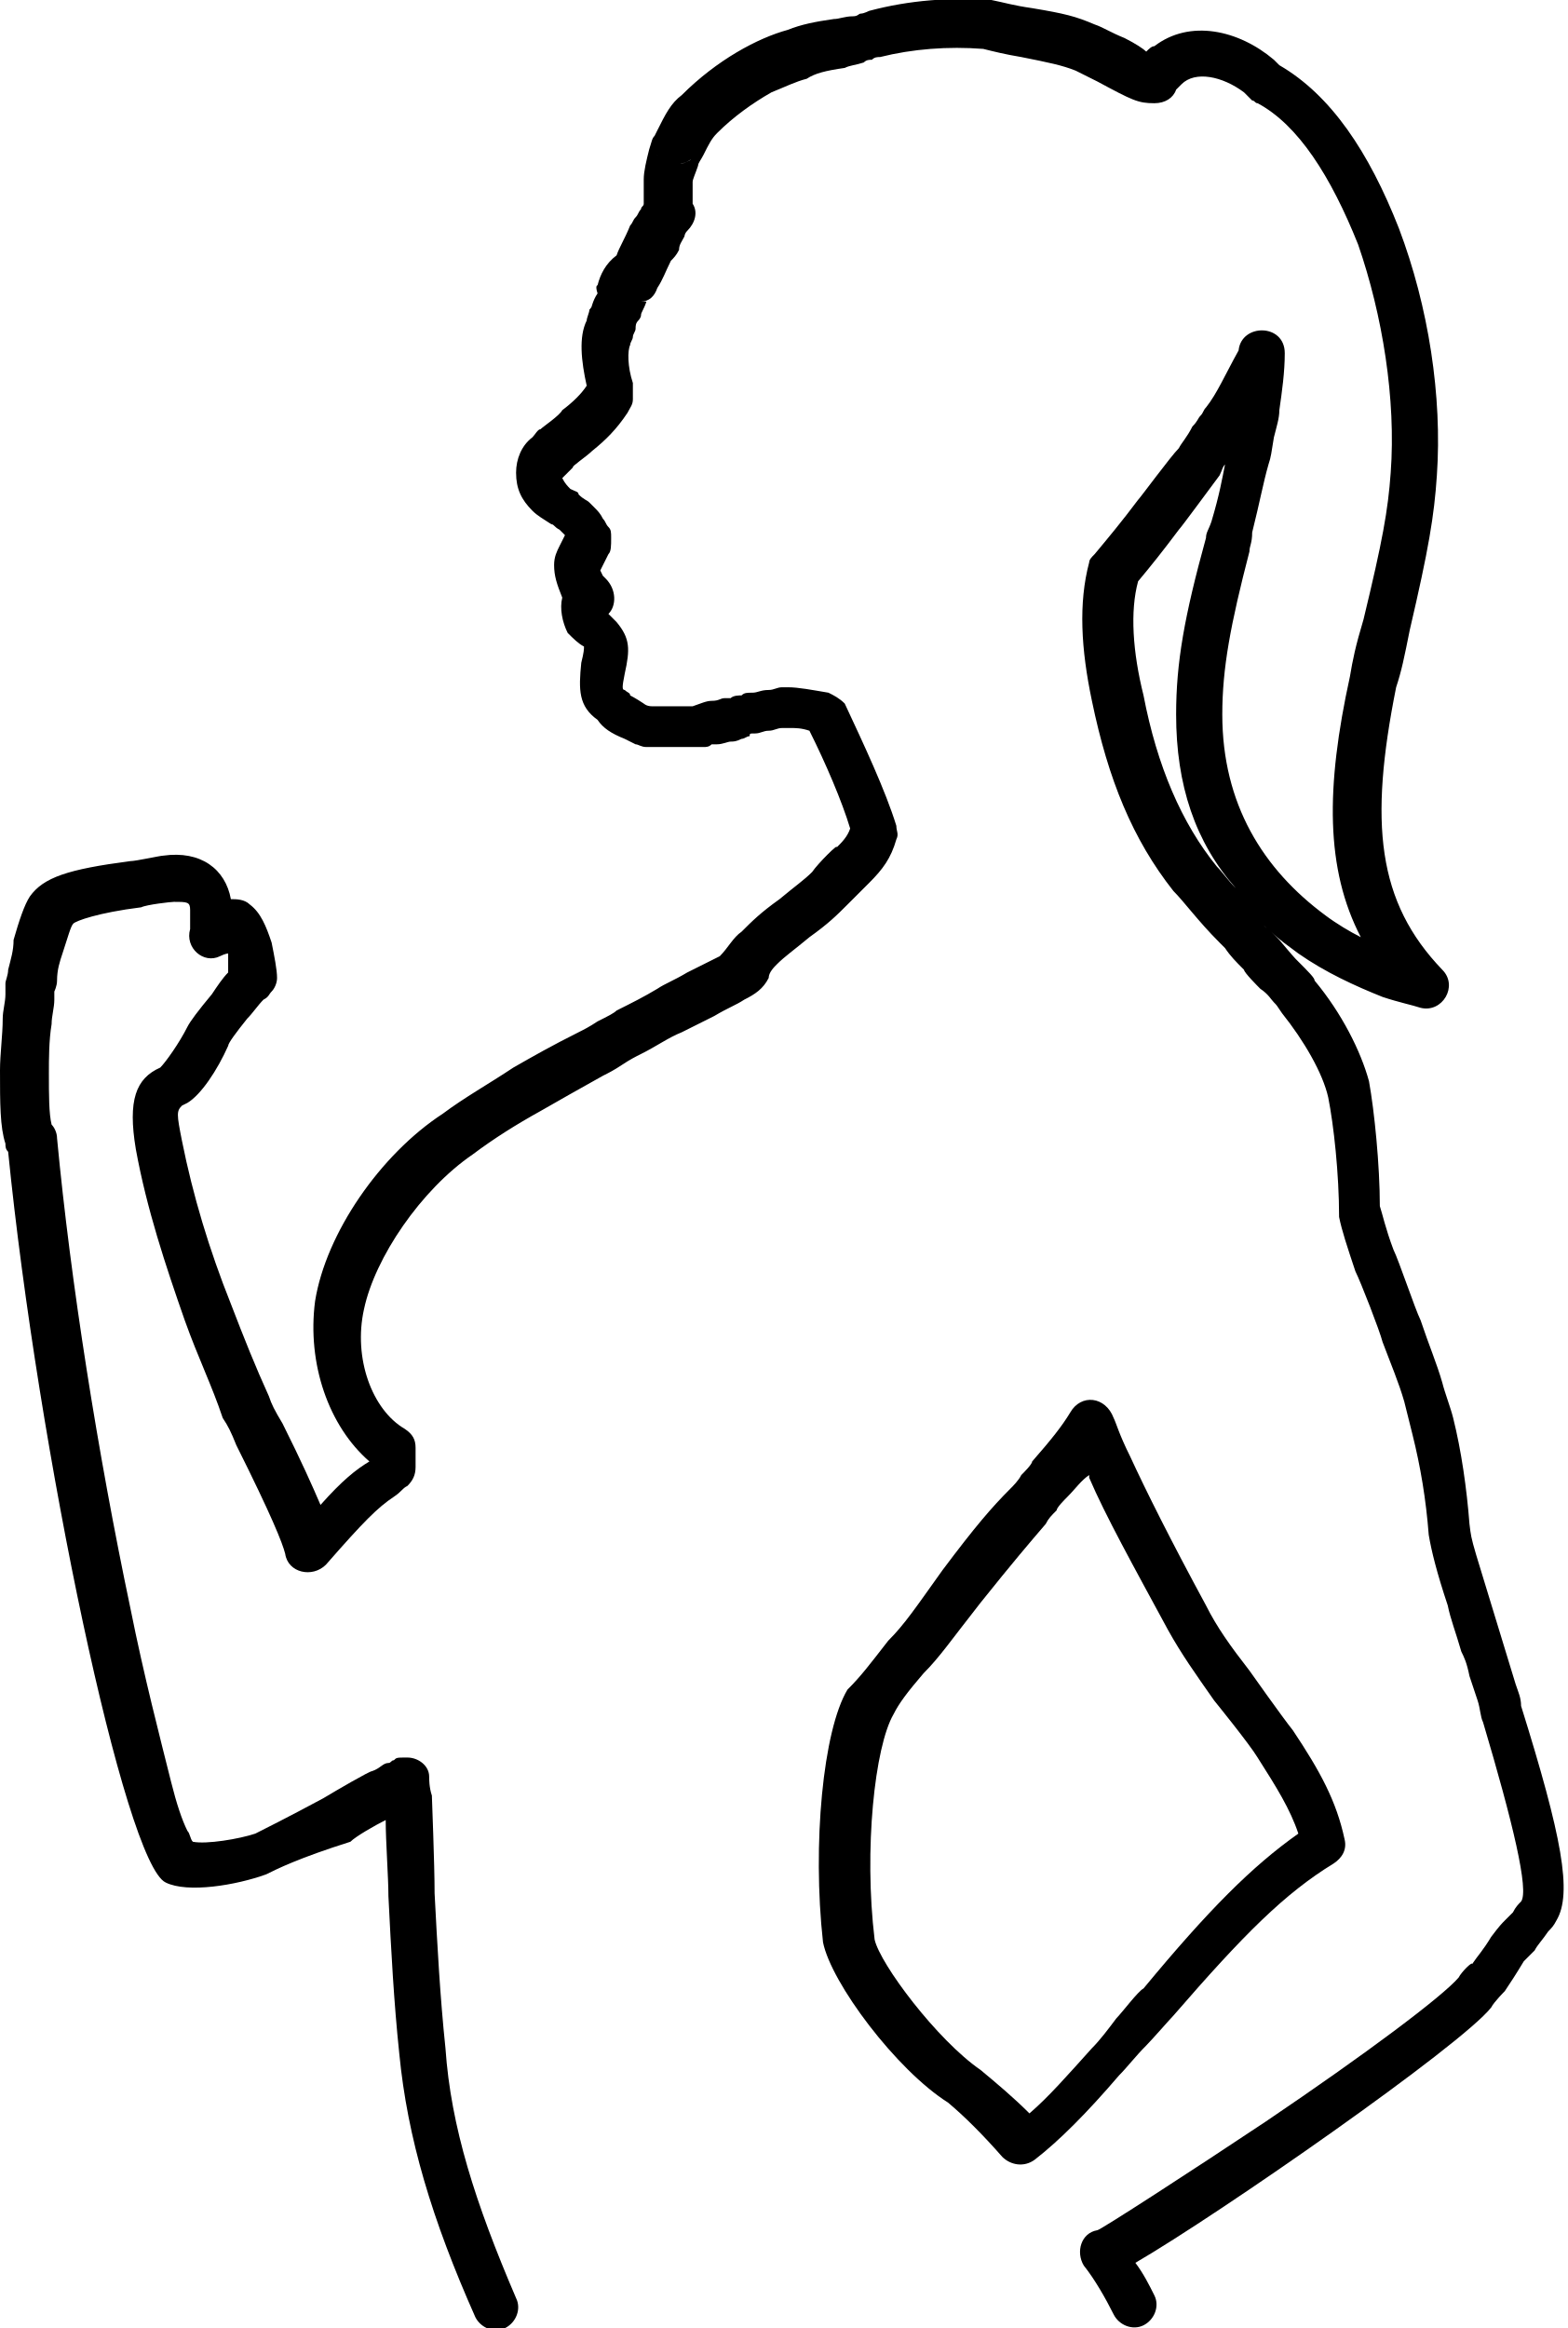
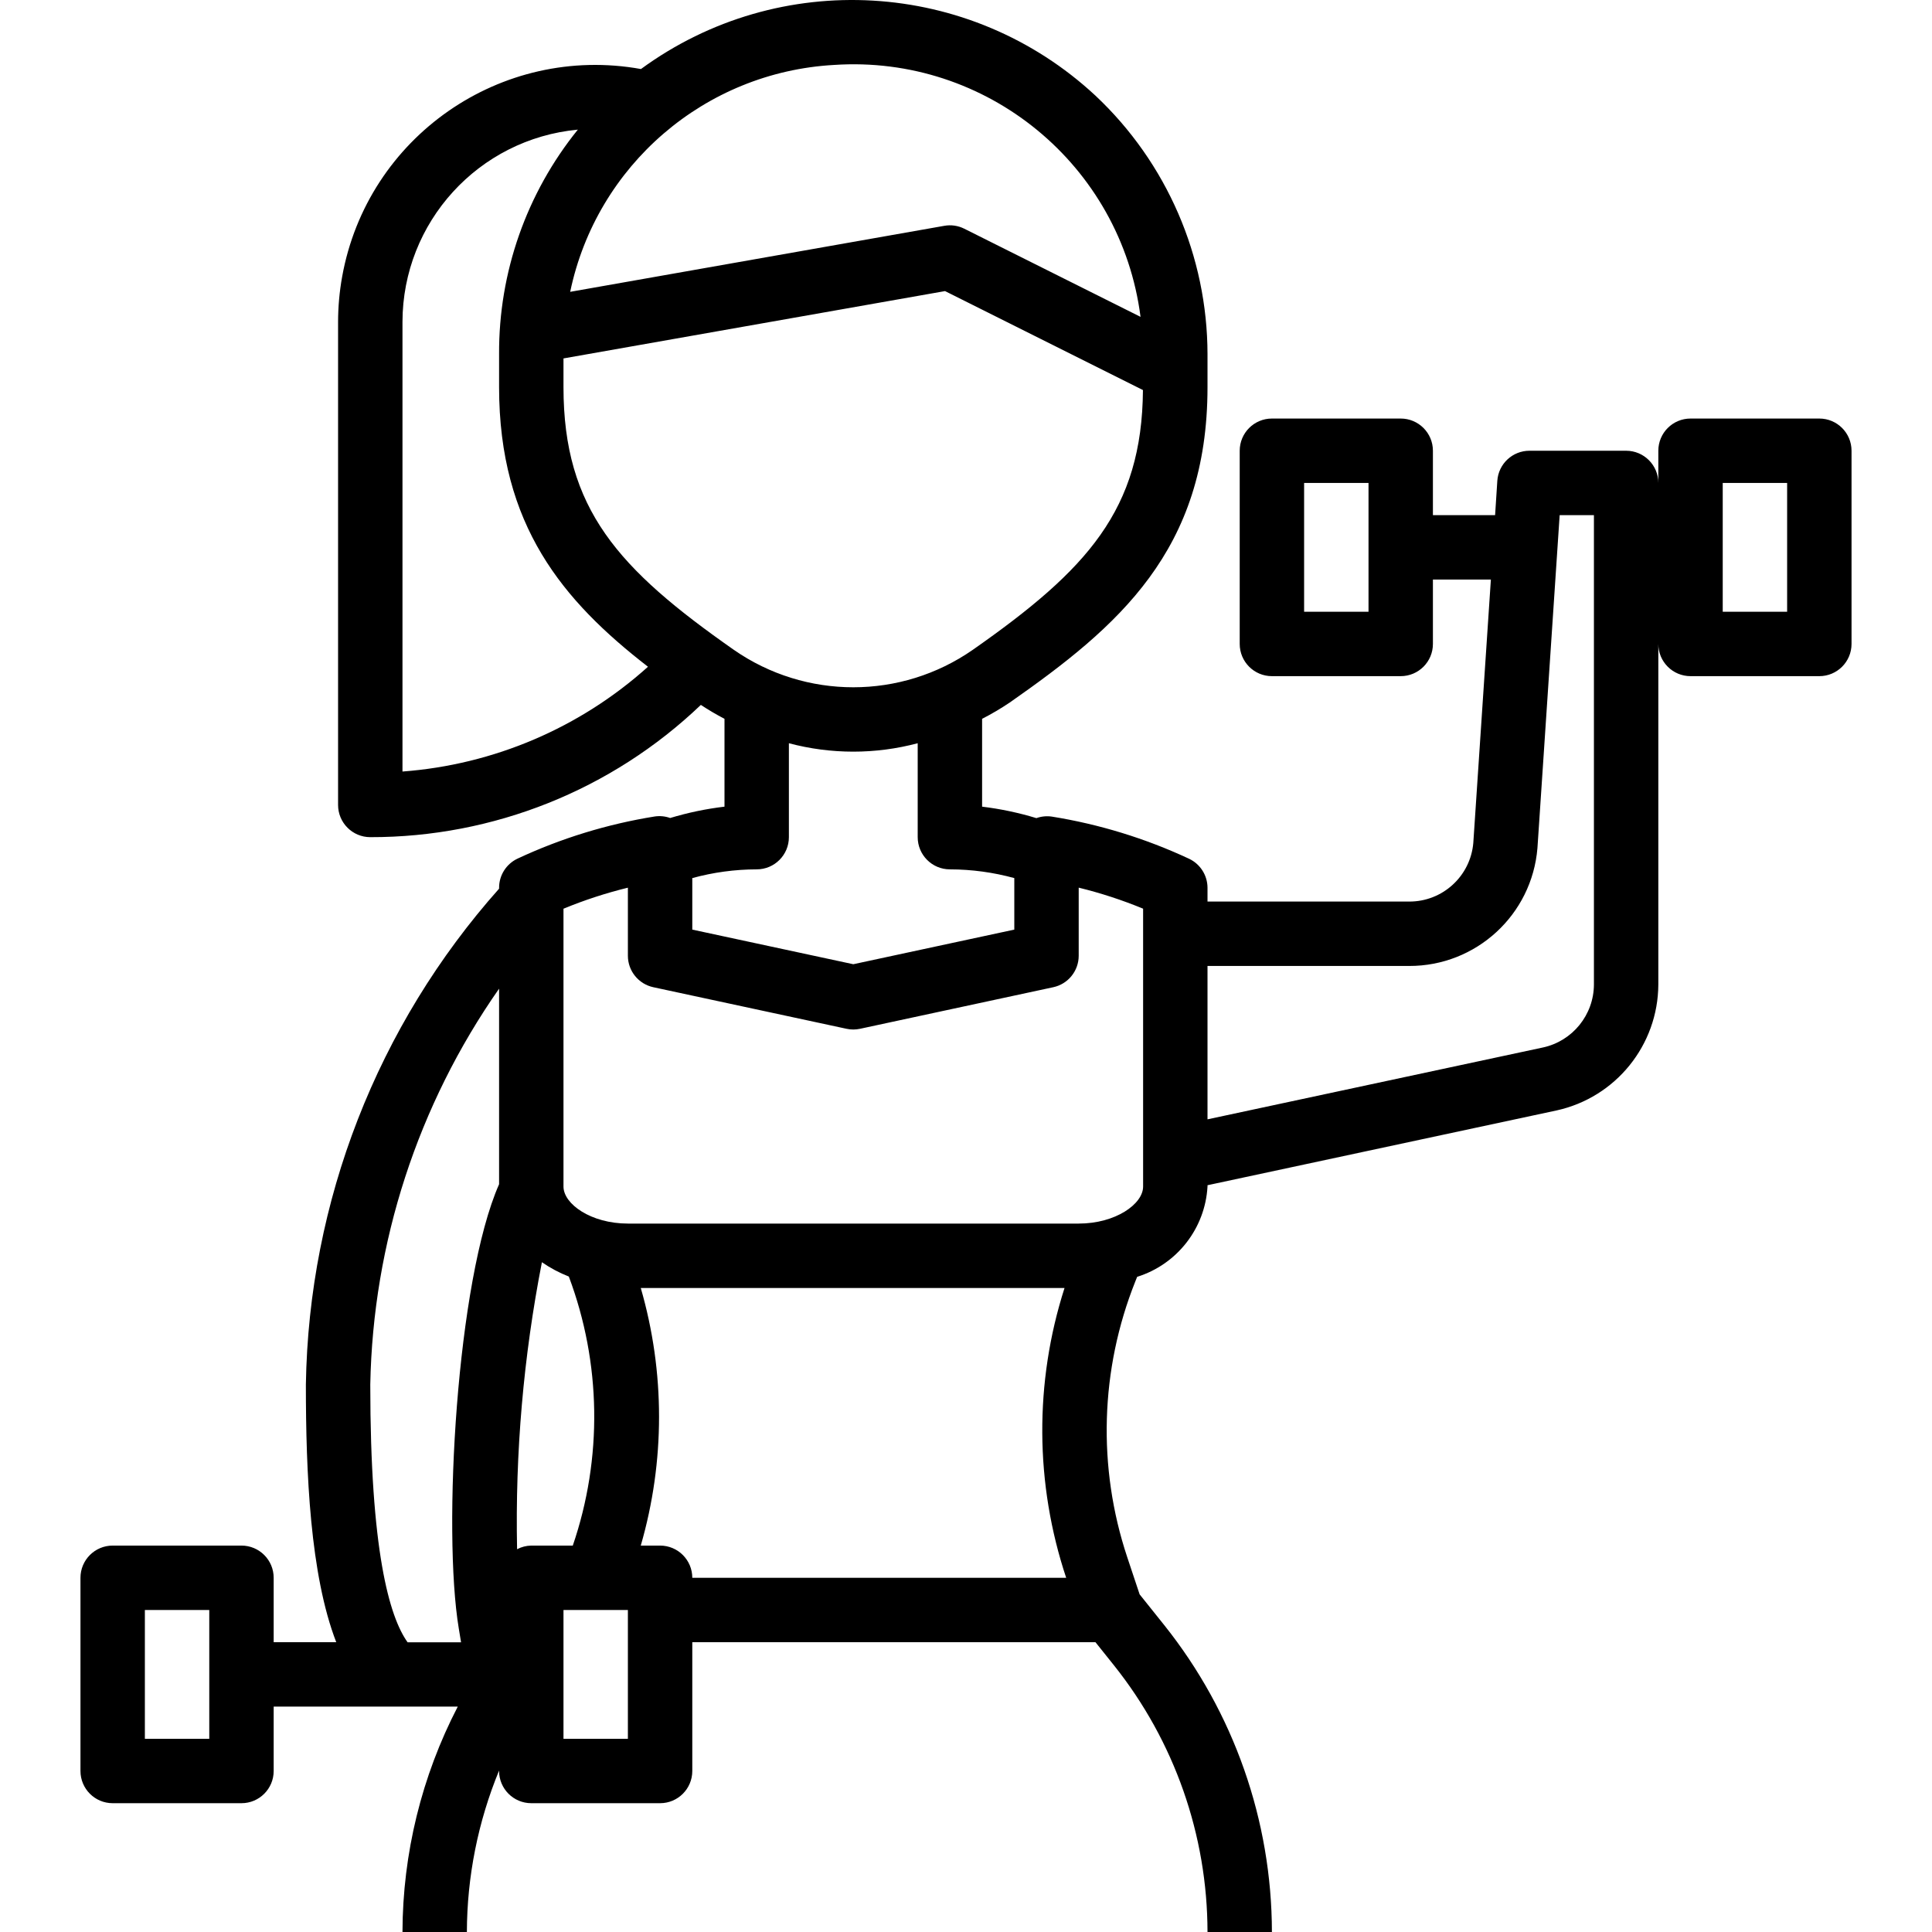
- <svg xmlns="http://www.w3.org/2000/svg" id="icon-woman" viewBox="0 0 57.7 85.7">
+ <svg xmlns="http://www.w3.org/2000/svg" version="1.1" id="Capa_1" x="0px" y="0px" viewBox="0 0 479.982 479.982" style="enable-background:new 0 0 479.982 479.982;" xml:space="preserve">
  <g>
-     <g id="BTN_x2F_SelectGender_x2F_Icon-woman">
-       <g id="icon-woman" transform="translate(7, 1)">
-         <path id="Shape" class="st0" d="M35.5,83.5c0.2,0.4,0,0.9-0.4,1.1c-0.4,0.2-0.9,0-1.1-0.4c-0.3-0.6-0.7-1.3-1.1-1.8     c-0.3-0.5-0.1-1.2,0.5-1.3c0.1,0,3.5-2.2,6.2-4c3.7-2.5,6.5-4.6,7.1-5.3c0.1-0.2,0.5-0.6,0.5-0.5c0.2-0.3,0.4-0.5,0.7-1     c0.3-0.4,0.4-0.5,0.5-0.6c0.1-0.1,0.2-0.2,0.3-0.3c0.1-0.2,0.2-0.3,0.3-0.4c0.3-0.4-0.3-2.9-1.4-6.6c-0.1-0.2-0.1-0.5-0.2-0.8     c-0.1-0.3-0.2-0.6-0.3-0.9c-0.1-0.5-0.2-0.7-0.3-0.9c-0.2-0.7-0.4-1.2-0.5-1.7c-0.4-1.2-0.6-2-0.7-2.6c-0.1-1.3-0.3-2.5-0.6-3.7     c-0.1-0.4-0.2-0.8-0.3-1.2c-0.2-0.7-0.5-1.4-0.8-2.2c-0.1-0.4-0.8-2.2-1-2.6c-0.3-0.9-0.5-1.5-0.6-2c0-1.6-0.2-3.4-0.4-4.4     c-0.2-0.9-0.9-2.1-1.7-3.1C40,36,40,36,39.9,35.9c-0.1-0.1-0.2-0.3-0.5-0.5c-0.1-0.1-0.6-0.6-0.6-0.7c-0.3-0.3-0.5-0.5-0.7-0.8     c-0.1-0.1-0.1-0.1-0.2-0.2c-0.8-0.8-1.3-1.5-1.7-1.9c-1.5-1.9-2.4-4.1-3-7c-0.4-1.9-0.5-3.6-0.1-5.1c0-0.1,0.1-0.2,0.2-0.3     c0.5-0.6,1-1.2,1.6-2c0.1-0.1,1.2-1.6,1.5-1.9c0.1-0.2,0.3-0.4,0.5-0.8c0.2-0.2,0.2-0.3,0.3-0.4c0.1-0.1,0.1-0.2,0.2-0.3     c0.4-0.5,0.7-1.2,1.2-2.1c0.1-1,1.7-1,1.7,0.1c0,0.7-0.1,1.4-0.2,2.1c0,0.3-0.1,0.6-0.2,1c-0.1,0.6-0.1,0.7-0.2,1     c-0.2,0.7-0.3,1.3-0.6,2.5C39.1,19,39,19.1,39,19.3c-0.7,2.7-1,4.3-1,6c0,3.3,1.5,5.7,3.8,7.4c0.4,0.3,0.9,0.6,1.3,0.8     c-1.3-2.5-1.3-5.5-0.4-9.6c0.1-0.6,0.2-1.1,0.5-2.1c0.7-2.9,0.9-4,1-5.4c0.2-2.7-0.3-5.8-1.2-8.4c-1-2.5-2.2-4.4-3.7-5.2     c-0.1,0-0.1-0.1-0.2-0.1c-0.2-0.2-0.2-0.2-0.3-0.3C38,1.8,37,1.6,36.5,2.1c-0.1,0.1-0.1,0.1-0.2,0.2c-0.1,0.3-0.4,0.5-0.8,0.5     c-0.6,0-0.8-0.1-2.1-0.8c-0.4-0.2-0.6-0.3-0.8-0.4c-0.5-0.2-1-0.3-2-0.5c-0.6-0.1-1-0.2-1.4-0.3c-1.3-0.1-2.6,0-3.8,0.3     c-0.1,0-0.2,0-0.3,0.1c-0.1,0-0.2,0-0.3,0.1c-0.3,0.1-0.5,0.1-0.7,0.2c-0.7,0.1-1.1,0.2-1.4,0.4c-0.4,0.1-0.8,0.3-1.3,0.5     c-0.7,0.4-1.4,0.9-2,1.5c-0.2,0.2-0.3,0.4-0.5,0.8c-0.1,0.2-0.2,0.3-0.2,0.4c-0.1,0.3-0.2,0.5-0.2,0.6c0,0.3,0,0.3,0,0.5     c0,0.2,0,0.2,0,0.3c0.2,0.3,0.1,0.7-0.2,1c-0.1,0.1-0.1,0.2-0.1,0.2c-0.1,0.2-0.2,0.3-0.2,0.5c-0.1,0.2-0.2,0.3-0.3,0.4     c-0.2,0.4-0.3,0.7-0.5,1c-0.1,0.3-0.3,0.5-0.6,0.5c0.2,0,0.2,0,0.2,0c-0.1,0.3-0.2,0.4-0.2,0.5c0,0.1-0.1,0.2-0.1,0.2     c-0.1,0.1-0.1,0.2-0.1,0.3c0,0.1-0.1,0.2-0.1,0.3c0,0.1-0.1,0.2-0.1,0.3c-0.1,0.2-0.1,0.8,0.1,1.4c0,0.4,0,0.5,0,0.6     c0,0.2-0.1,0.3-0.2,0.5c-0.4,0.6-0.8,1-1.3,1.4c-0.2,0.2-0.8,0.6-0.7,0.6c-0.1,0.1-0.2,0.2-0.2,0.2l-0.2,0.2     c0.1,0.2,0.2,0.3,0.3,0.4c0.2,0.1,0.3,0.1,0.3,0.2c0.2,0.2,0.3,0.2,0.4,0.3l0.2,0.2c0.1,0.1,0.2,0.2,0.3,0.4     c0.1,0.1,0.1,0.2,0.2,0.3c0.1,0.1,0.1,0.2,0.1,0.4c0,0.3,0,0.5-0.1,0.6l-0.3,0.6c0.1,0.2,0.2,0.4,0.2,0.6c0-0.2-0.1-0.4-0.2-0.5     c0,0,0.1,0.1,0.2,0.2c0.4,0.4,0.4,1,0.1,1.3c0,0,0.1,0.1,0.3,0.3c0.5,0.6,0.5,1,0.3,1.9c-0.1,0.5-0.1,0.6,0,0.6     c0.1,0.1,0.2,0.1,0.2,0.2c0,0,0.2,0.1,0.5,0.3c0,0,0.1,0.1,0.3,0.1c0.2,0,0.3,0,0.6,0h0.9c0.3-0.1,0.5-0.2,0.7-0.2     c0.3,0,0.3-0.1,0.5-0.1l0.2,0c0.1-0.1,0.3-0.1,0.4-0.1c0.1-0.1,0.2-0.1,0.4-0.1c0.2,0,0.3-0.1,0.6-0.1c0.2,0,0.3-0.1,0.5-0.1     l0.2,0H22c0.4,0,0.9,0.1,1.5,0.2c0.2,0.1,0.4,0.2,0.6,0.4c0.7,1.5,1.5,3.2,1.9,4.5c0,0.2,0.1,0.3,0,0.5c-0.2,0.7-0.5,1.1-1,1.6     c-0.1,0.1-0.4,0.4-0.4,0.4c-0.2,0.2-0.3,0.3-0.4,0.4c-0.4,0.4-0.7,0.7-1.4,1.2c-0.6,0.5-0.9,0.7-1.2,1c-0.1,0.1-0.3,0.3-0.3,0.5     c-0.2,0.4-0.5,0.6-0.9,0.8c-0.3,0.2-0.6,0.3-1.1,0.6c-0.6,0.3-0.8,0.4-1.2,0.6c-0.5,0.2-0.9,0.5-1.5,0.8     c-0.2,0.1-0.4,0.2-0.7,0.4c-0.3,0.2-0.5,0.3-0.7,0.4c-0.9,0.5-1.6,0.9-2.3,1.3c-0.9,0.5-1.7,1-2.5,1.6c-1.9,1.3-3.6,3.8-4,5.7     C6,49,6.7,50.9,7.9,51.6c0.3,0.2,0.4,0.4,0.4,0.7v0.7c0,0.3-0.1,0.5-0.3,0.7c-0.2,0.1-0.2,0.2-0.5,0.4C6.9,54.5,6.4,55,5,56.6     c-0.5,0.5-1.4,0.3-1.5-0.4c-0.1-0.4-0.5-1.4-1.8-4c-0.2-0.5-0.3-0.7-0.5-1C0.8,50,0.3,49-0.2,47.6c-0.7-2-1.4-4.1-1.8-6.3     c-0.3-1.8,0-2.6,0.9-3c0.2-0.2,0.7-0.9,1-1.5c0.1-0.2,0.4-0.6,0.9-1.2C1,35.3,1.2,35,1.4,34.8c0-0.3,0-0.5,0-0.7     c0,0-0.1,0-0.3,0.1c-0.6,0.3-1.3-0.3-1.1-1C0,32.8,0,32.6,0,32.5c0-0.3-0.1-0.3-0.6-0.3c-0.1,0-1,0.1-1.2,0.2     c-1.6,0.2-2.4,0.5-2.5,0.6c-0.1,0.1-0.2,0.5-0.4,1.1c-0.1,0.3-0.2,0.6-0.2,1c0,0.2-0.1,0.4-0.1,0.4c0,0.1,0,0.2,0,0.3     c0,0.3-0.1,0.6-0.1,0.9c-0.1,0.6-0.1,1.3-0.1,1.8c0,0.8,0,1.5,0.1,1.9c0.1,0.1,0.2,0.3,0.2,0.5c0.5,5.3,1.5,11.6,2.7,17.3     c0.5,2.5,1.1,4.8,1.5,6.4c0.2,0.8,0.4,1.4,0.6,1.8c0.1,0.1,0.1,0.3,0.2,0.4c0.5,0.1,1.7-0.1,2.3-0.3c0.2-0.1,1.2-0.6,2.5-1.3     c0.5-0.3,1.7-1,1.8-1c0.3-0.1,0.4-0.3,0.6-0.3c0.1,0,0.1-0.1,0.2-0.1c0.1-0.1,0.1-0.1,0.5-0.1c0.4,0,0.8,0.3,0.8,0.7     c0,0.1,0,0.4,0.1,0.7c0,0.1,0.1,2.5,0.1,3.6c0.1,1.9,0.2,3.8,0.4,5.7c0.2,2.9,1.1,5.7,2.6,9.2c0.2,0.4,0,0.9-0.4,1.1     c-0.4,0.2-0.9,0-1.1-0.4c-1.6-3.6-2.5-6.6-2.8-9.7c-0.2-1.9-0.3-3.8-0.4-5.8c0-0.7-0.1-2-0.1-2.8c-0.4,0.2-1.1,0.6-1.3,0.8     C4,67.4,3.2,67.8,2.8,68c-1.1,0.4-2.9,0.7-3.7,0.3c-1.5-0.7-4.7-15.9-5.8-26.9c-0.1-0.1-0.1-0.2-0.1-0.3C-7,40.5-7,39.6-7,38.4     c0-0.6,0.1-1.3,0.1-1.9c0-0.3,0.1-0.6,0.1-0.9c0-0.2,0-0.3,0-0.4c0-0.1,0.1-0.3,0.1-0.5c0.1-0.4,0.2-0.7,0.2-1.1     c0.2-0.7,0.4-1.3,0.6-1.6c0.5-0.7,1.4-1,3.7-1.3c0.2,0,1.1-0.2,1.2-0.2c1.4-0.2,2.3,0.5,2.5,1.6c0.2,0,0.5,0,0.7,0.2     c0.4,0.3,0.6,0.8,0.8,1.4c0.1,0.5,0.2,1,0.2,1.3c0,0.2-0.1,0.4-0.2,0.5c-0.1,0.1-0.1,0.2-0.3,0.3c-0.2,0.2-0.4,0.5-0.6,0.7     c-0.4,0.5-0.7,0.9-0.7,1c-0.4,0.9-1,1.8-1.5,2.1c-0.2,0.1-0.2,0.1-0.2,0.1C-0.5,39.9-0.5,40-0.3,41c0.4,2,1,4,1.8,6     c0.5,1.3,0.9,2.3,1.4,3.4c0.1,0.3,0.2,0.5,0.5,1c0.7,1.4,1.1,2.3,1.4,3c0.8-0.9,1.3-1.3,1.8-1.6c-1.5-1.3-2.3-3.6-2-5.9     c0.4-2.5,2.4-5.4,4.7-6.9c0.8-0.6,1.7-1.1,2.6-1.7c0.7-0.4,1.4-0.8,2.4-1.3c0.2-0.1,0.4-0.2,0.7-0.4c0.4-0.2,0.6-0.3,0.7-0.4     c0.6-0.3,1-0.5,1.5-0.8c0.3-0.2,0.6-0.3,1.1-0.6c0.6-0.3,0.8-0.4,1.2-0.6c0.3-0.3,0.5-0.7,0.8-0.9c0.4-0.4,0.7-0.7,1.4-1.2     c0.6-0.5,0.9-0.7,1.2-1c0.2-0.3,1-1.1,0.9-0.9c0.2-0.2,0.4-0.4,0.5-0.7c-0.3-1-0.9-2.4-1.5-3.6c-0.3-0.1-0.5-0.1-0.7-0.1h-0.3     c-0.2,0-0.3,0.1-0.5,0.1c-0.2,0-0.3,0.1-0.5,0.1c-0.2,0-0.2,0-0.2,0.1c-0.1,0-0.2,0.1-0.3,0.1c-0.2,0.1-0.3,0.1-0.4,0.1     c-0.1,0-0.3,0.1-0.5,0.1c-0.1,0-0.2,0-0.2,0c-0.1,0.1-0.2,0.1-0.3,0.1c-0.1,0-0.2,0-0.4,0h-1c-0.3,0-0.5,0-0.7,0     c-0.2,0-0.3-0.1-0.4-0.1c-0.2-0.1-0.4-0.2-0.4-0.2c-0.5-0.2-0.8-0.4-1-0.7c-0.7-0.5-0.7-1.1-0.6-2.1c0.1-0.4,0.1-0.5,0.1-0.6     c-0.2-0.1-0.4-0.3-0.6-0.5c-0.2-0.4-0.3-0.9-0.2-1.3c-0.2-0.5-0.3-0.8-0.3-1.2c0-0.3,0.1-0.5,0.2-0.7c0,0,0.1-0.2,0.2-0.4     c0,0-0.1-0.1-0.2-0.2c-0.2-0.1-0.2-0.2-0.3-0.2c-0.3-0.2-0.5-0.3-0.7-0.5c-0.4-0.4-0.6-0.8-0.6-1.4c0-0.5,0.2-1,0.6-1.3     c0.1-0.1,0.2-0.3,0.3-0.3c0.1-0.1,0.7-0.5,0.8-0.7c0.4-0.3,0.7-0.6,0.9-0.9c-0.2-0.9-0.3-1.8,0-2.4c0-0.1,0.1-0.3,0.1-0.4     c0.1-0.1,0.1-0.2,0.2-0.2c-0.1,0.1-0.1,0.2-0.2,0.3c0.1-0.2,0.1-0.4,0.3-0.7C14.9,9.5,15,9.5,15,9.5c0.1-0.4,0.3-0.8,0.7-1.1     c0.1-0.3,0.3-0.6,0.5-1.1c0.1-0.1,0.1-0.2,0.2-0.3c0.1-0.1,0.1-0.2,0.2-0.3c0-0.1,0.1-0.1,0.1-0.2c0-0.2,0-0.4,0-0.6     c0,0,0-0.1,0-0.3c0-0.3,0.1-0.7,0.2-1.1C17,4.2,17,4.1,17.1,4c0.1-0.2,0.1-0.2,0.1-0.2c0.3-0.6,0.5-1,0.9-1.3     c1.3-1.3,2.8-2.1,3.9-2.4c0.5-0.2,1-0.3,1.7-0.4c0.2,0,0.4-0.1,0.7-0.1c0.2,0,0.2-0.1,0.3-0.1c0.1,0,0.3-0.1,0.3-0.1     C26.5-1,28-1.1,29.5-1c0.5,0.1,0.8,0.2,1.5,0.3c1.2,0.2,1.6,0.3,2.3,0.6c0.3,0.1,0.6,0.3,1.1,0.5c0.4,0.2,0.7,0.4,0.8,0.5     c0.1-0.1,0.2-0.2,0.3-0.2c1.3-1,3.1-0.6,4.4,0.5l0.2,0.2c1.9,1.1,3.3,3.2,4.4,6c1.1,2.9,1.6,6.2,1.4,9.1c-0.1,1.5-0.3,2.7-1,5.7     c-0.2,1-0.3,1.5-0.5,2.1c-1,5-0.7,7.9,1.7,10.4c0.6,0.6,0,1.6-0.8,1.4c-0.3-0.1-0.8-0.2-1.4-0.4c-1-0.4-2.1-0.9-3.1-1.6     c-0.4-0.3-0.7-0.5-1-0.8c0.1,0.1,0.2,0.2,0.3,0.3c0,0,0.5,0.6,0.6,0.7c0.5,0.5,0.7,0.7,0.7,0.8c1,1.2,1.7,2.6,2,3.7     c0.2,1.1,0.4,3.1,0.4,4.6c0.1,0.3,0.2,0.8,0.5,1.6c0.2,0.4,0.8,2.2,1,2.6c0.3,0.9,0.6,1.6,0.8,2.3c0.1,0.4,0.3,0.9,0.4,1.3     c0.3,1.2,0.5,2.6,0.6,3.9c0.1,0.8,0,0.3,1.7,5.9c0.1,0.3,0.2,0.5,0.2,0.8c1.5,4.8,1.9,6.9,1.3,7.9c-0.1,0.2-0.2,0.3-0.3,0.4     c-0.2,0.3-0.4,0.5-0.5,0.7c-0.1,0.1-0.2,0.2-0.4,0.4c-0.3,0.5-0.5,0.8-0.7,1.1c0,0-0.4,0.4-0.5,0.6c-1.1,1.4-10,7.6-13.1,9.4     C35.1,82.7,35.3,83.1,35.5,83.5z M48.4,72.3C48.4,72.3,48.4,72.3,48.4,72.3C48.4,72.3,48.4,72.3,48.4,72.3z M38.3,31.7     c0.2,0.3,0.5,0.6,0.9,1c0.1,0.1,0.1,0.1,0.2,0.2c0.1,0.2,0.3,0.3,0.5,0.5C39.2,32.8,38.7,32.3,38.3,31.7z M36.3,25.3     c0-1.9,0.3-3.6,1.1-6.5c0-0.2,0.1-0.3,0.2-0.6c0.3-1,0.4-1.6,0.5-2.1c-0.1,0.1-0.1,0.2-0.2,0.4c-0.3,0.4-1.4,1.9-1.5,2     c-0.6,0.8-1,1.3-1.5,1.9c-0.3,1.1-0.2,2.6,0.2,4.2c0.5,2.6,1.4,4.7,2.7,6.3c0.2,0.2,0.4,0.5,0.7,0.8C37,30,36.3,27.9,36.3,25.3z      M16.2,7.4c0,0,0,0.1,0,0.1C16.2,7.5,16.2,7.4,16.2,7.4L16.2,7.4z M16.7,6.8c0.1,0,0.1,0,0.2,0C16.9,6.8,16.8,6.8,16.7,6.8     L16.7,6.8z M14.6,10.5C14.6,10.5,14.6,10.5,14.6,10.5L14.6,10.5C14.6,10.5,14.6,10.5,14.6,10.5z M14.1,22.8c0,0,0.1,0,0.2,0     C14.3,22.8,14.2,22.8,14.1,22.8L14.1,22.8z M20.1,26.2C20.1,26.2,20.1,26.2,20.1,26.2C20.1,26.2,20.1,26.2,20.1,26.2L20.1,26.2z      M20.5,26.1C20.5,26.1,20.5,26.1,20.5,26.1L20.5,26.1z M8.1,65.2C8.1,65.1,8.1,65.1,8.1,65.2C8.1,65.1,8.1,65.1,8.1,65.2     L8.1,65.2z M0,66.8C0,66.8,0,66.8,0,66.8C0,66.8,0,66.8,0,66.8L0,66.8z M18,25C18,25,18,25,18,25C18,25,18,25,18,25L18,25z      M15.1,21.3c0,0,0-0.1,0-0.1C15.1,21.2,15.1,21.3,15.1,21.3L15.1,21.3z M13.5,16.4C13.5,16.4,13.5,16.4,13.5,16.4     C13.5,16.4,13.5,16.4,13.5,16.4L13.5,16.4z M13.4,16.5C13.3,16.5,13.3,16.5,13.4,16.5C13.3,16.5,13.4,16.5,13.4,16.5L13.4,16.5z      M14,15.6C14,15.6,14,15.6,14,15.6C14,15.6,14,15.6,14,15.6z M16.7,9.8C16.7,9.8,16.7,9.8,16.7,9.8C16.7,9.8,16.7,9.8,16.7,9.8     L16.7,9.8z M16.7,9.7C16.7,9.7,16.7,9.7,16.7,9.7C16.7,9.7,16.7,9.7,16.7,9.7L16.7,9.7z M16.5,9.8c-0.1,0-0.1,0-0.2,0     c0.2,0,0.2,0,0.3,0L16.5,9.8z M17.1,4.5c0-0.1,0,0,0.1,0.2C18,5.1,18,5.1,18.4,4.9c0.2-0.2,0.2-0.2,0.3-0.3c0,0,0,0,0,0     C18.2,5.3,17.3,5.1,17.1,4.5z M17.1,4.5c0-0.1,0-0.2,0-0.3c0,0.1,0,0.1,0,0.1L17.1,4.5z" />
-         <path id="Path" class="st0" d="M32.3,54.1c-0.1,0.1-0.4,0.4-0.4,0.5c-0.2,0.2-0.3,0.3-0.4,0.5c-0.6,0.7-1.2,1.4-2.4,2.9     c-1.1,1.4-1.5,2-2.1,2.6c-0.6,0.7-0.9,1.1-1.1,1.5c-0.7,1.2-1.1,5-0.7,8.3c0.2,0.9,2.3,3.7,3.9,4.8c0.6,0.5,1.2,1,1.8,1.6     c0.7-0.6,1.4-1.4,2.3-2.4c0.3-0.3,0.6-0.7,0.9-1.1c0.2-0.2,0.8-1,1-1.1c2.4-2.9,4-4.5,5.7-5.7c-0.3-0.9-0.8-1.7-1.5-2.8     c-0.3-0.5-1.6-2.1-1.6-2.1c-0.7-1-1.2-1.7-1.7-2.6c-1.3-2.4-2.3-4.2-2.9-5.6c0,0,0-0.1,0-0.1C32.8,53.5,32.6,53.8,32.3,54.1z      M25.7,59.4c0.6-0.6,1-1.2,2-2.6c1.2-1.6,1.8-2.3,2.5-3c0.1-0.1,0.3-0.3,0.4-0.5c0.1-0.1,0.4-0.4,0.4-0.5     c0.7-0.8,1.1-1.3,1.4-1.8c0.4-0.7,1.3-0.6,1.6,0.2c0.1,0.2,0.2,0.6,0.6,1.4c0.6,1.3,1.5,3.1,2.8,5.5c0.4,0.8,0.9,1.5,1.6,2.4     c0,0,1.2,1.7,1.6,2.2c1,1.5,1.6,2.6,1.9,4c0.1,0.4-0.1,0.7-0.4,0.9c-1.8,1.1-3.3,2.6-5.9,5.6c-0.1,0.1-0.8,0.9-1,1.1     c-0.4,0.4-0.7,0.8-1,1.1c-1.2,1.4-2.2,2.4-3.1,3.1c-0.4,0.3-0.9,0.2-1.2-0.1c-0.7-0.8-1.4-1.5-2-2c-1.9-1.2-4.3-4.4-4.6-5.9     c-0.4-3.6,0-7.8,0.9-9.3C24.7,60.7,25,60.3,25.7,59.4z" />
-       </g>
+     <g>
+       <path d="M451.991,103.982h-32c-4.418,0-8,3.582-8,8v8c0-4.418-3.582-8-8-8h-24c-4.22-0.009-7.721,3.261-8,7.472l-0.552,8.528    h-15.448v-16c0-4.418-3.582-8-8-8h-32c-4.418,0-8,3.582-8,8v48c0,4.418,3.582,8,8,8h32c4.418,0,8-3.582,8-8v-16h14.4    l-4.368,65.448c-0.716,8.265-7.656,14.596-15.952,14.552h-50.08v-3.432c-0.012-3.081-1.792-5.881-4.576-7.2    c-10.834-5.061-22.321-8.588-34.128-10.48c-1.282-0.184-2.589-0.052-3.808,0.384c-4.404-1.342-8.917-2.295-13.488-2.848v-21.824    c2.372-1.213,4.67-2.568,6.88-4.056c26.88-18.808,49.12-37.696,49.12-78.344v-8.2c-0.039-24.325-10.108-47.556-27.832-64.216    c-31.185-28.994-78.562-31.77-112.92-6.616c-34.748-6.252-67.986,16.849-74.238,51.598c-0.667,3.708-1.005,7.467-1.01,11.234v120    c0,4.418,3.582,8,8,8c30.589,0.052,60.015-11.72,82.128-32.856c1.897,1.251,3.857,2.404,5.872,3.456v21.824    c-4.572,0.542-9.088,1.484-13.496,2.816c-1.216-0.435-2.521-0.567-3.8-0.384c-11.807,1.892-23.294,5.419-34.128,10.48    c-2.784,1.319-4.564,4.119-4.576,7.2v0.264c-30.253,33.984-47.288,77.707-48,123.2c0,21.944,1.048,47.2,7.544,64H67.991v-16    c0-4.418-3.582-8-8-8h-32c-4.418,0-8,3.582-8,8v48c0,4.418,3.582,8,8,8h32c4.418,0,8-3.582,8-8v-16h45.736    c-8.973,17.306-13.682,36.506-13.736,56h16c0.041-13.763,2.758-27.386,8-40.112v0.112c0,4.418,3.582,8,8,8h32c4.418,0,8-3.582,8-8    v-32h100.16l4.608,5.76c15.014,18.816,23.204,42.168,23.232,66.24h16c-0.035-27.704-9.463-54.578-26.744-76.232l-6.12-7.648    l-3.072-9.216c-7.446-22.371-6.735-46.655,2.008-68.552l0.448-1.12c9.928-3.11,16.89-12.045,17.48-22.432v-0.328l86.712-18.576    c14.717-3.225,25.225-16.23,25.288-31.296v-84.6c0,4.418,3.582,8,8,8h32c4.418,0,8-3.582,8-8v-48    C459.991,107.564,456.409,103.982,451.991,103.982z M339.991,151.982h-16v-32h16V151.982z M51.991,431.982h-16v-32h16V431.982z     M113.983,404.606l0.56,3.4h-13.28c-4.568-6.36-9.272-22.888-9.272-64.024c0.663-35.237,11.803-69.478,32-98.36    c0,0,0,48.584,0,48.584C113.439,318.11,109.935,380.302,113.983,404.606z M207.191,16.134    c37.941-2.556,71.313,24.867,76.16,62.584l-43.784-21.896c-1.534-0.771-3.278-1.024-4.968-0.72l-92.944,16.4    C148.23,41.048,175.108,17.93,207.191,16.134z M99.991,191.678V79.982c0.032-24.777,18.899-45.466,43.568-47.776    c-12.758,15.78-19.671,35.484-19.568,55.776v8.2c0,34.32,15.88,53.112,36.992,69.464    C144.094,180.835,122.643,189.991,99.991,191.678z M139.991,96.182v-7.136l94.792-16.728l49.168,24.584    c-0.232,29.792-13.84,44.624-42.248,64.52c-17.857,12.433-41.567,12.433-59.424,0C153.631,141.358,139.991,126.486,139.991,96.182    z M171.991,218.15c5.214-1.429,10.594-2.158,16-2.168c4.418,0,8-3.582,8-8v-23.336c10.484,2.79,21.516,2.79,32,0v23.336    c0,4.418,3.582,8,8,8c5.406,0.01,10.786,0.739,16,2.168v12.8l-40,8.6l-40-8.6V218.15z M128.463,384.886    c-0.491-23.92,1.577-47.824,6.168-71.304c2.084,1.442,4.328,2.636,6.688,3.56c8.065,21.493,8.413,45.119,0.984,66.84h-10.312    C130.76,384.001,129.551,384.311,128.463,384.886z M155.991,431.982h-16v-32h16V431.982z M171.991,391.982c0-4.418-3.582-8-8-8    h-4.8c6.055-20.904,6.055-43.096,0-64h105.28c-7.512,23.435-7.369,48.652,0.408,72H171.991z M283.991,294.782    c0,4.344-6.84,9.2-16,9.2h-112c-9.16,0-16-4.856-16-9.2v-69.024c5.193-2.144,10.542-3.89,16-5.224v16.904    c-0.001,3.772,2.632,7.032,6.32,7.824l48,10.328c1.107,0.242,2.253,0.242,3.36,0l48-10.328c3.688-0.792,6.321-4.052,6.32-7.824    v-16.912c5.458,1.334,10.807,3.08,16,5.224V294.782z M383.343,260.23l-83.352,17.856v-38.104h50.08    c16.645,0.051,30.531-12.706,31.888-29.296l5.52-82.704h8.512v116.6h0C395.962,252.117,390.705,258.622,383.343,260.23z     M443.991,151.982h-16v-32h16V151.982z" />
    </g>
  </g>
+   <g>
+ </g>
+   <g>
+ </g>
+   <g>
+ </g>
+   <g>
+ </g>
+   <g>
+ </g>
+   <g>
+ </g>
+   <g>
+ </g>
+   <g>
+ </g>
+   <g>
+ </g>
+   <g>
+ </g>
+   <g>
+ </g>
+   <g>
+ </g>
+   <g>
+ </g>
+   <g>
+ </g>
+   <g>
+ </g>
</svg>
